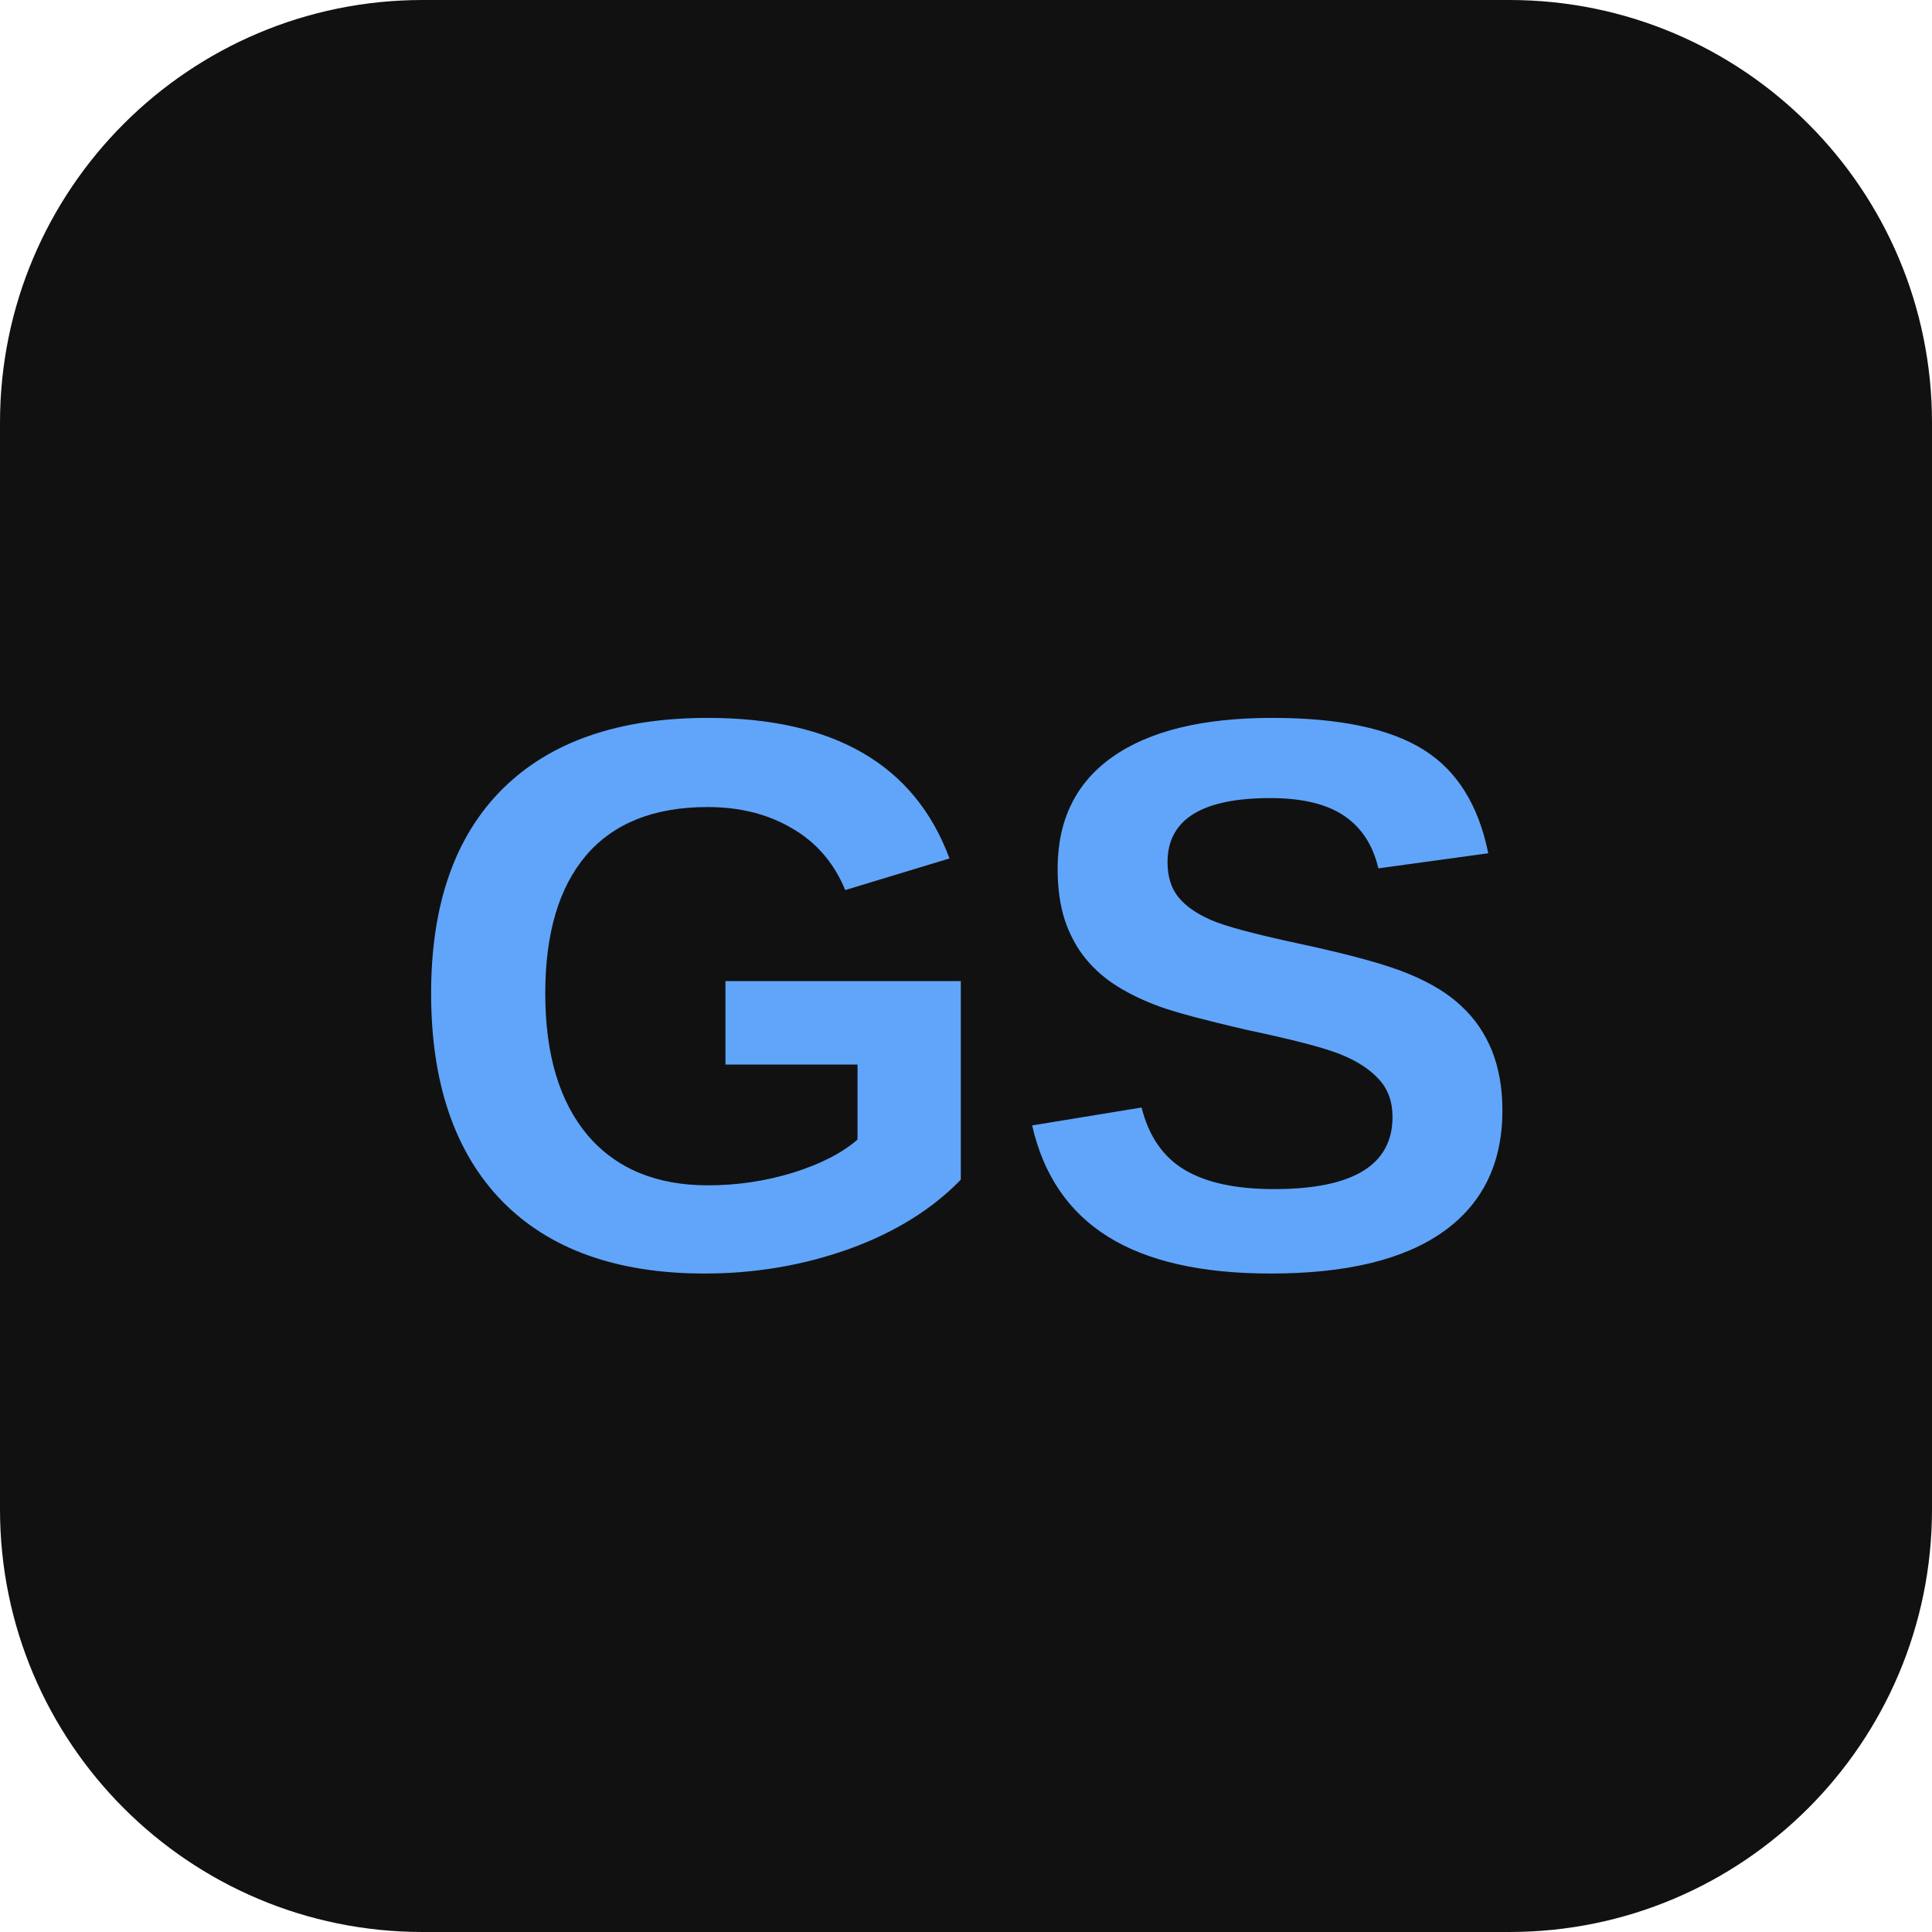
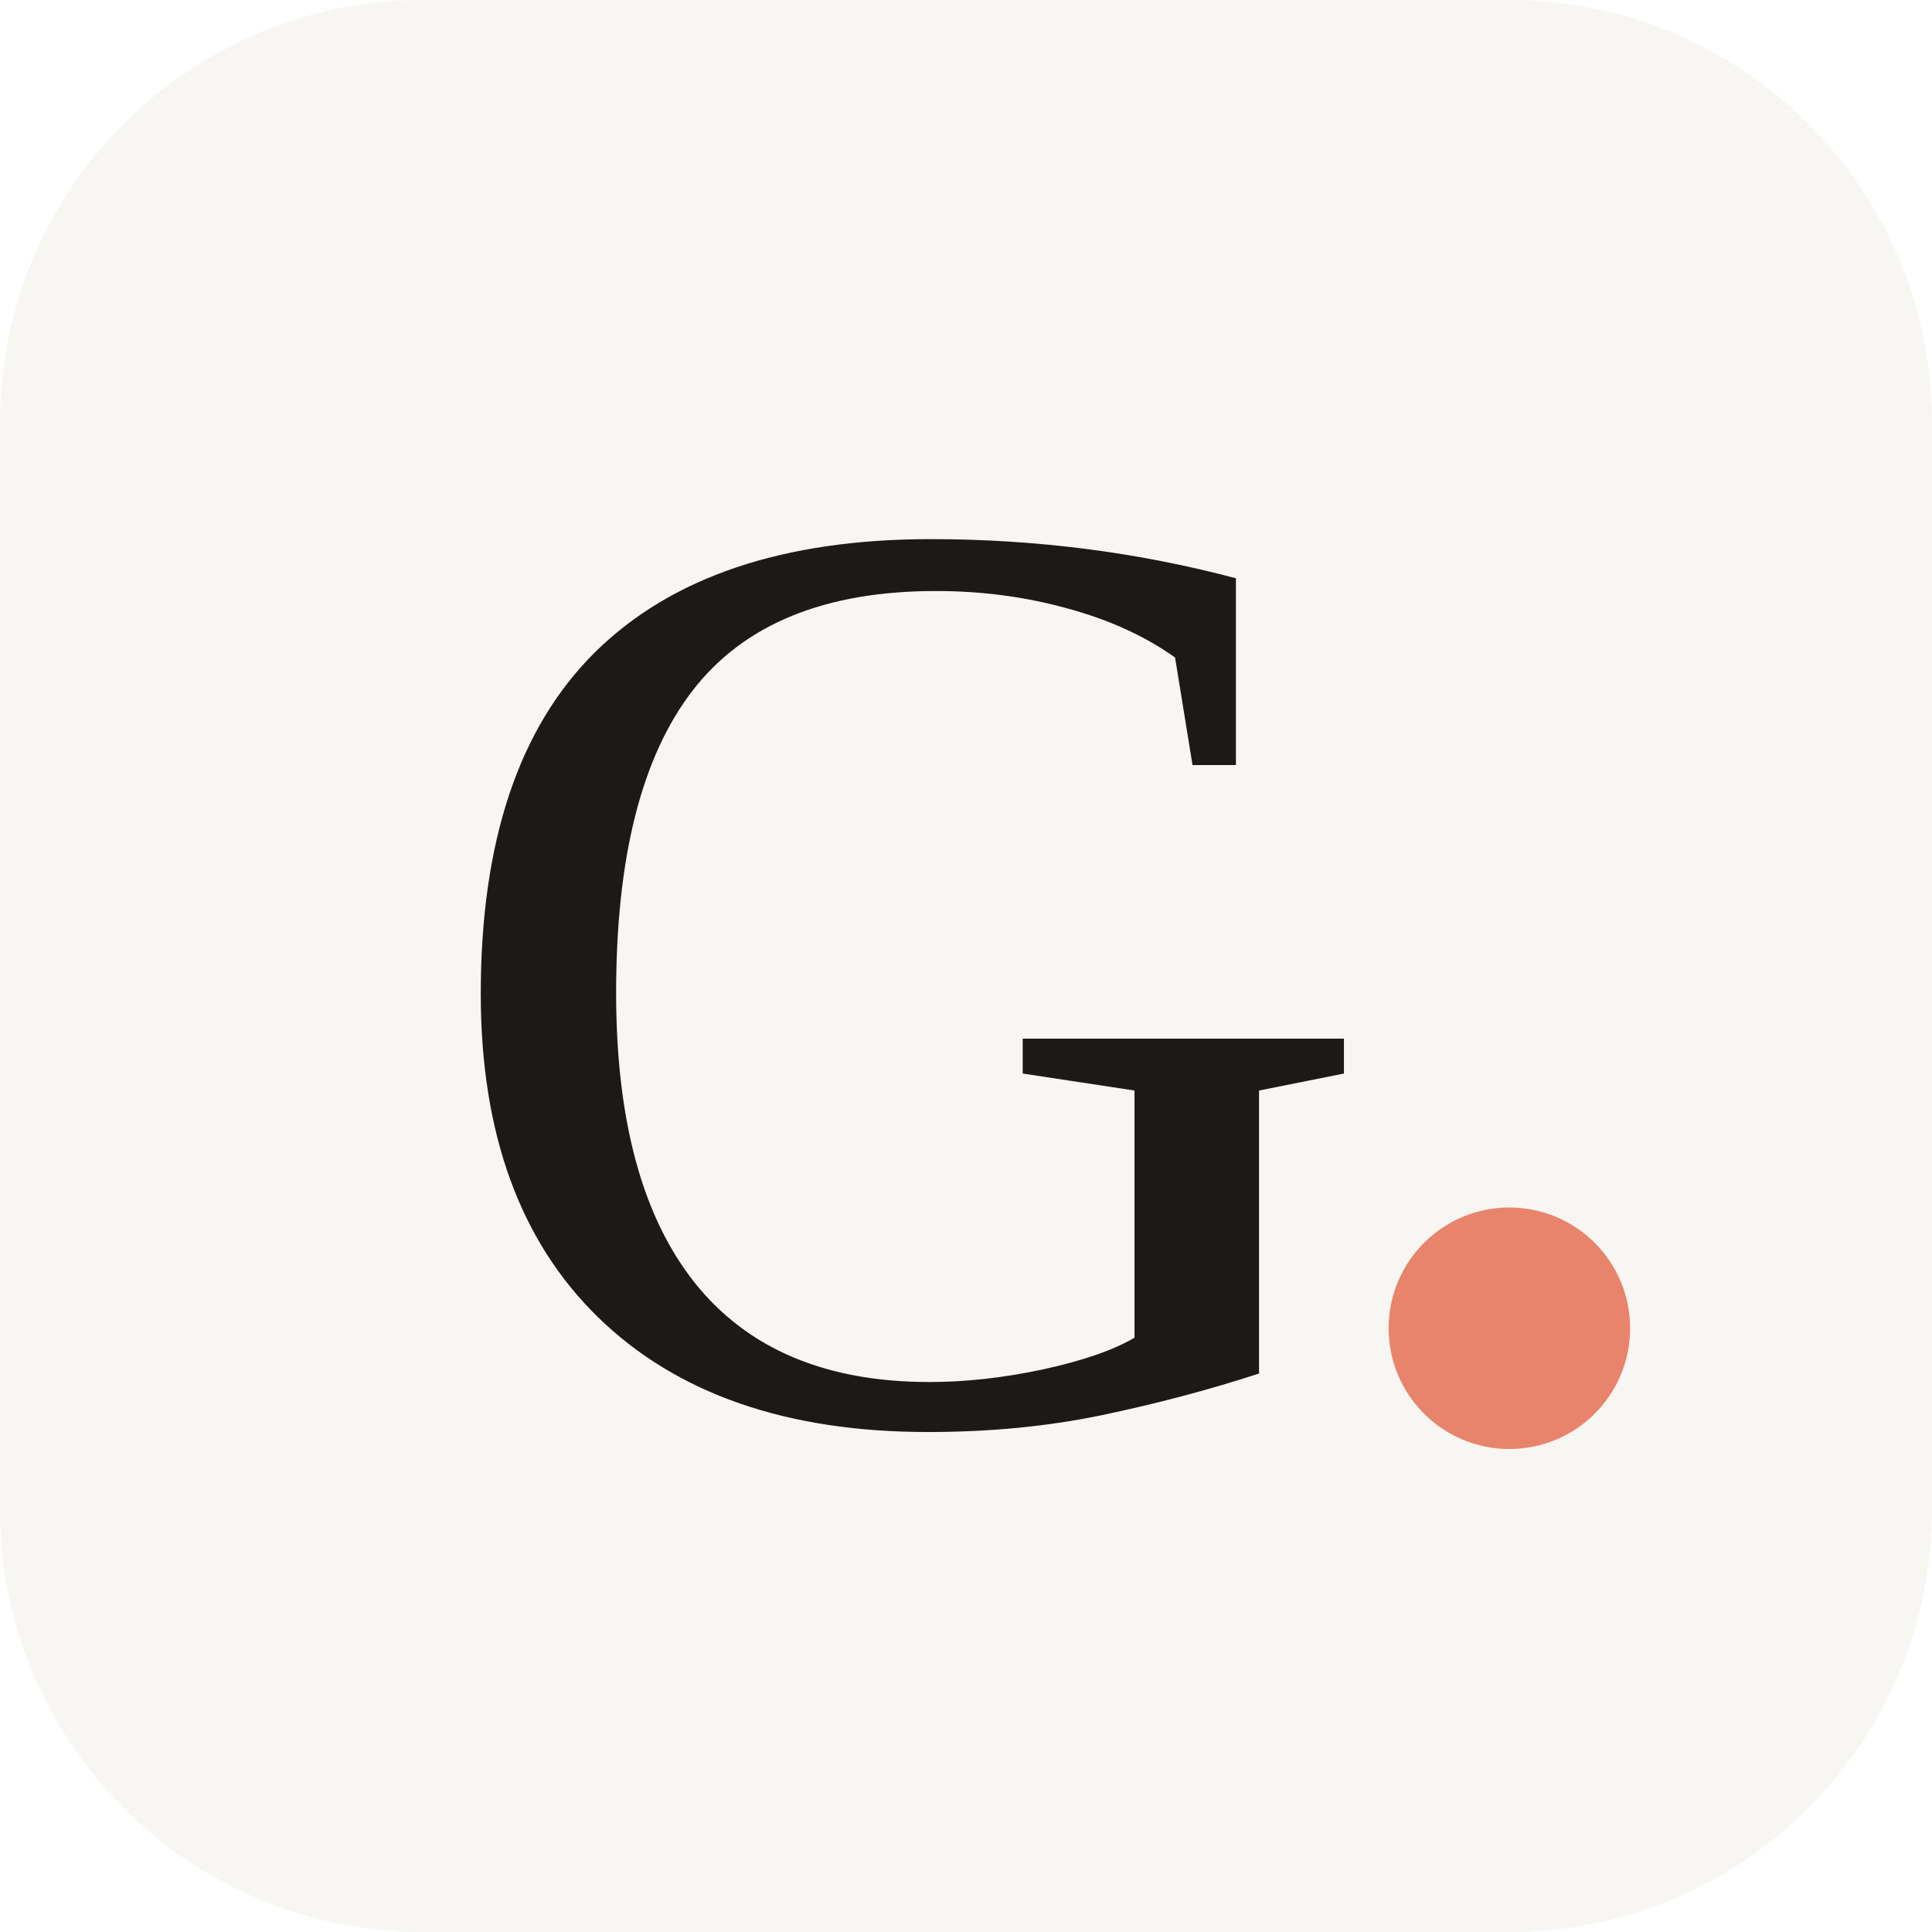
<svg xmlns="http://www.w3.org/2000/svg" viewBox="0 0 64 64">
-   <rect width="64" height="64" rx="14" fill="#111111" />
-   <text x="50%" y="54%" dominant-baseline="middle" text-anchor="middle" font-family="Arial, sans-serif" font-weight="700" font-size="26" fill="#60a5fa">GS</text>
+   <rect width="64" height="64" rx="14" fill="#f7f6f2" />
+   <text x="30" y="47" text-anchor="middle" font-family="Georgia, 'Times New Roman', serif" font-size="44" fill="#1b1a18">G</text>
+   <circle cx="50" cy="44" r="4" fill="#e8846b" />
</svg>
